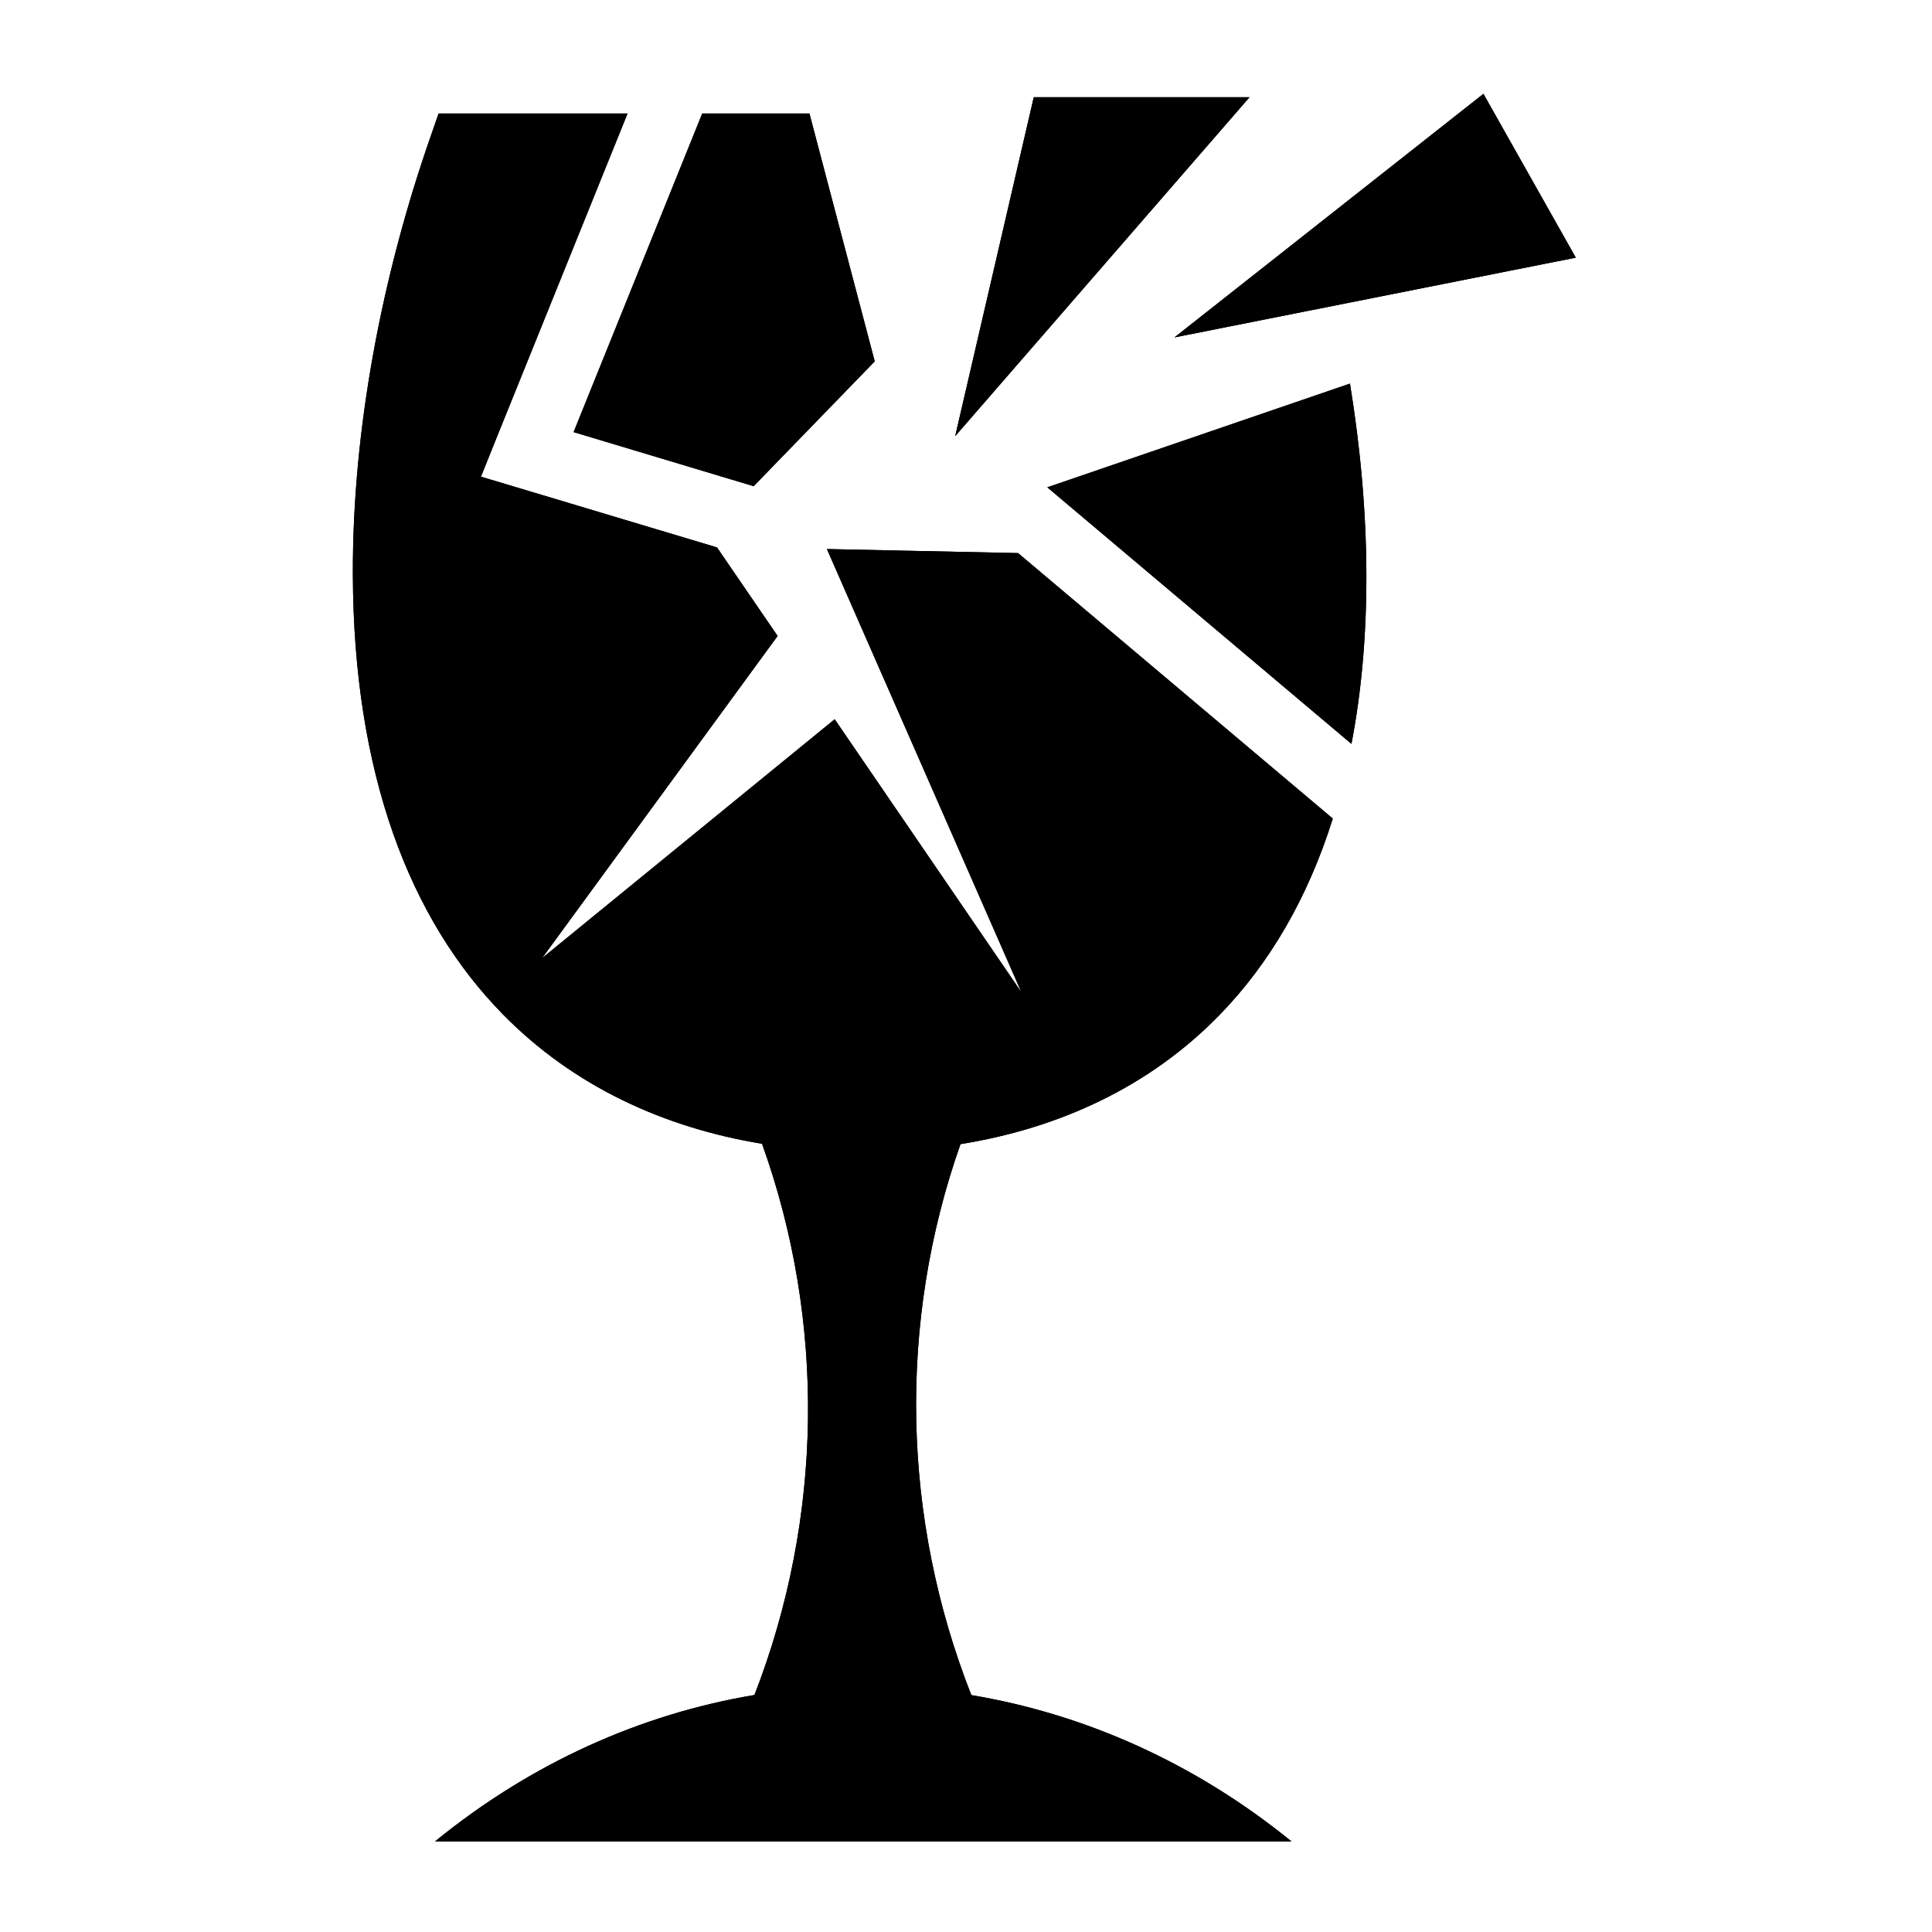
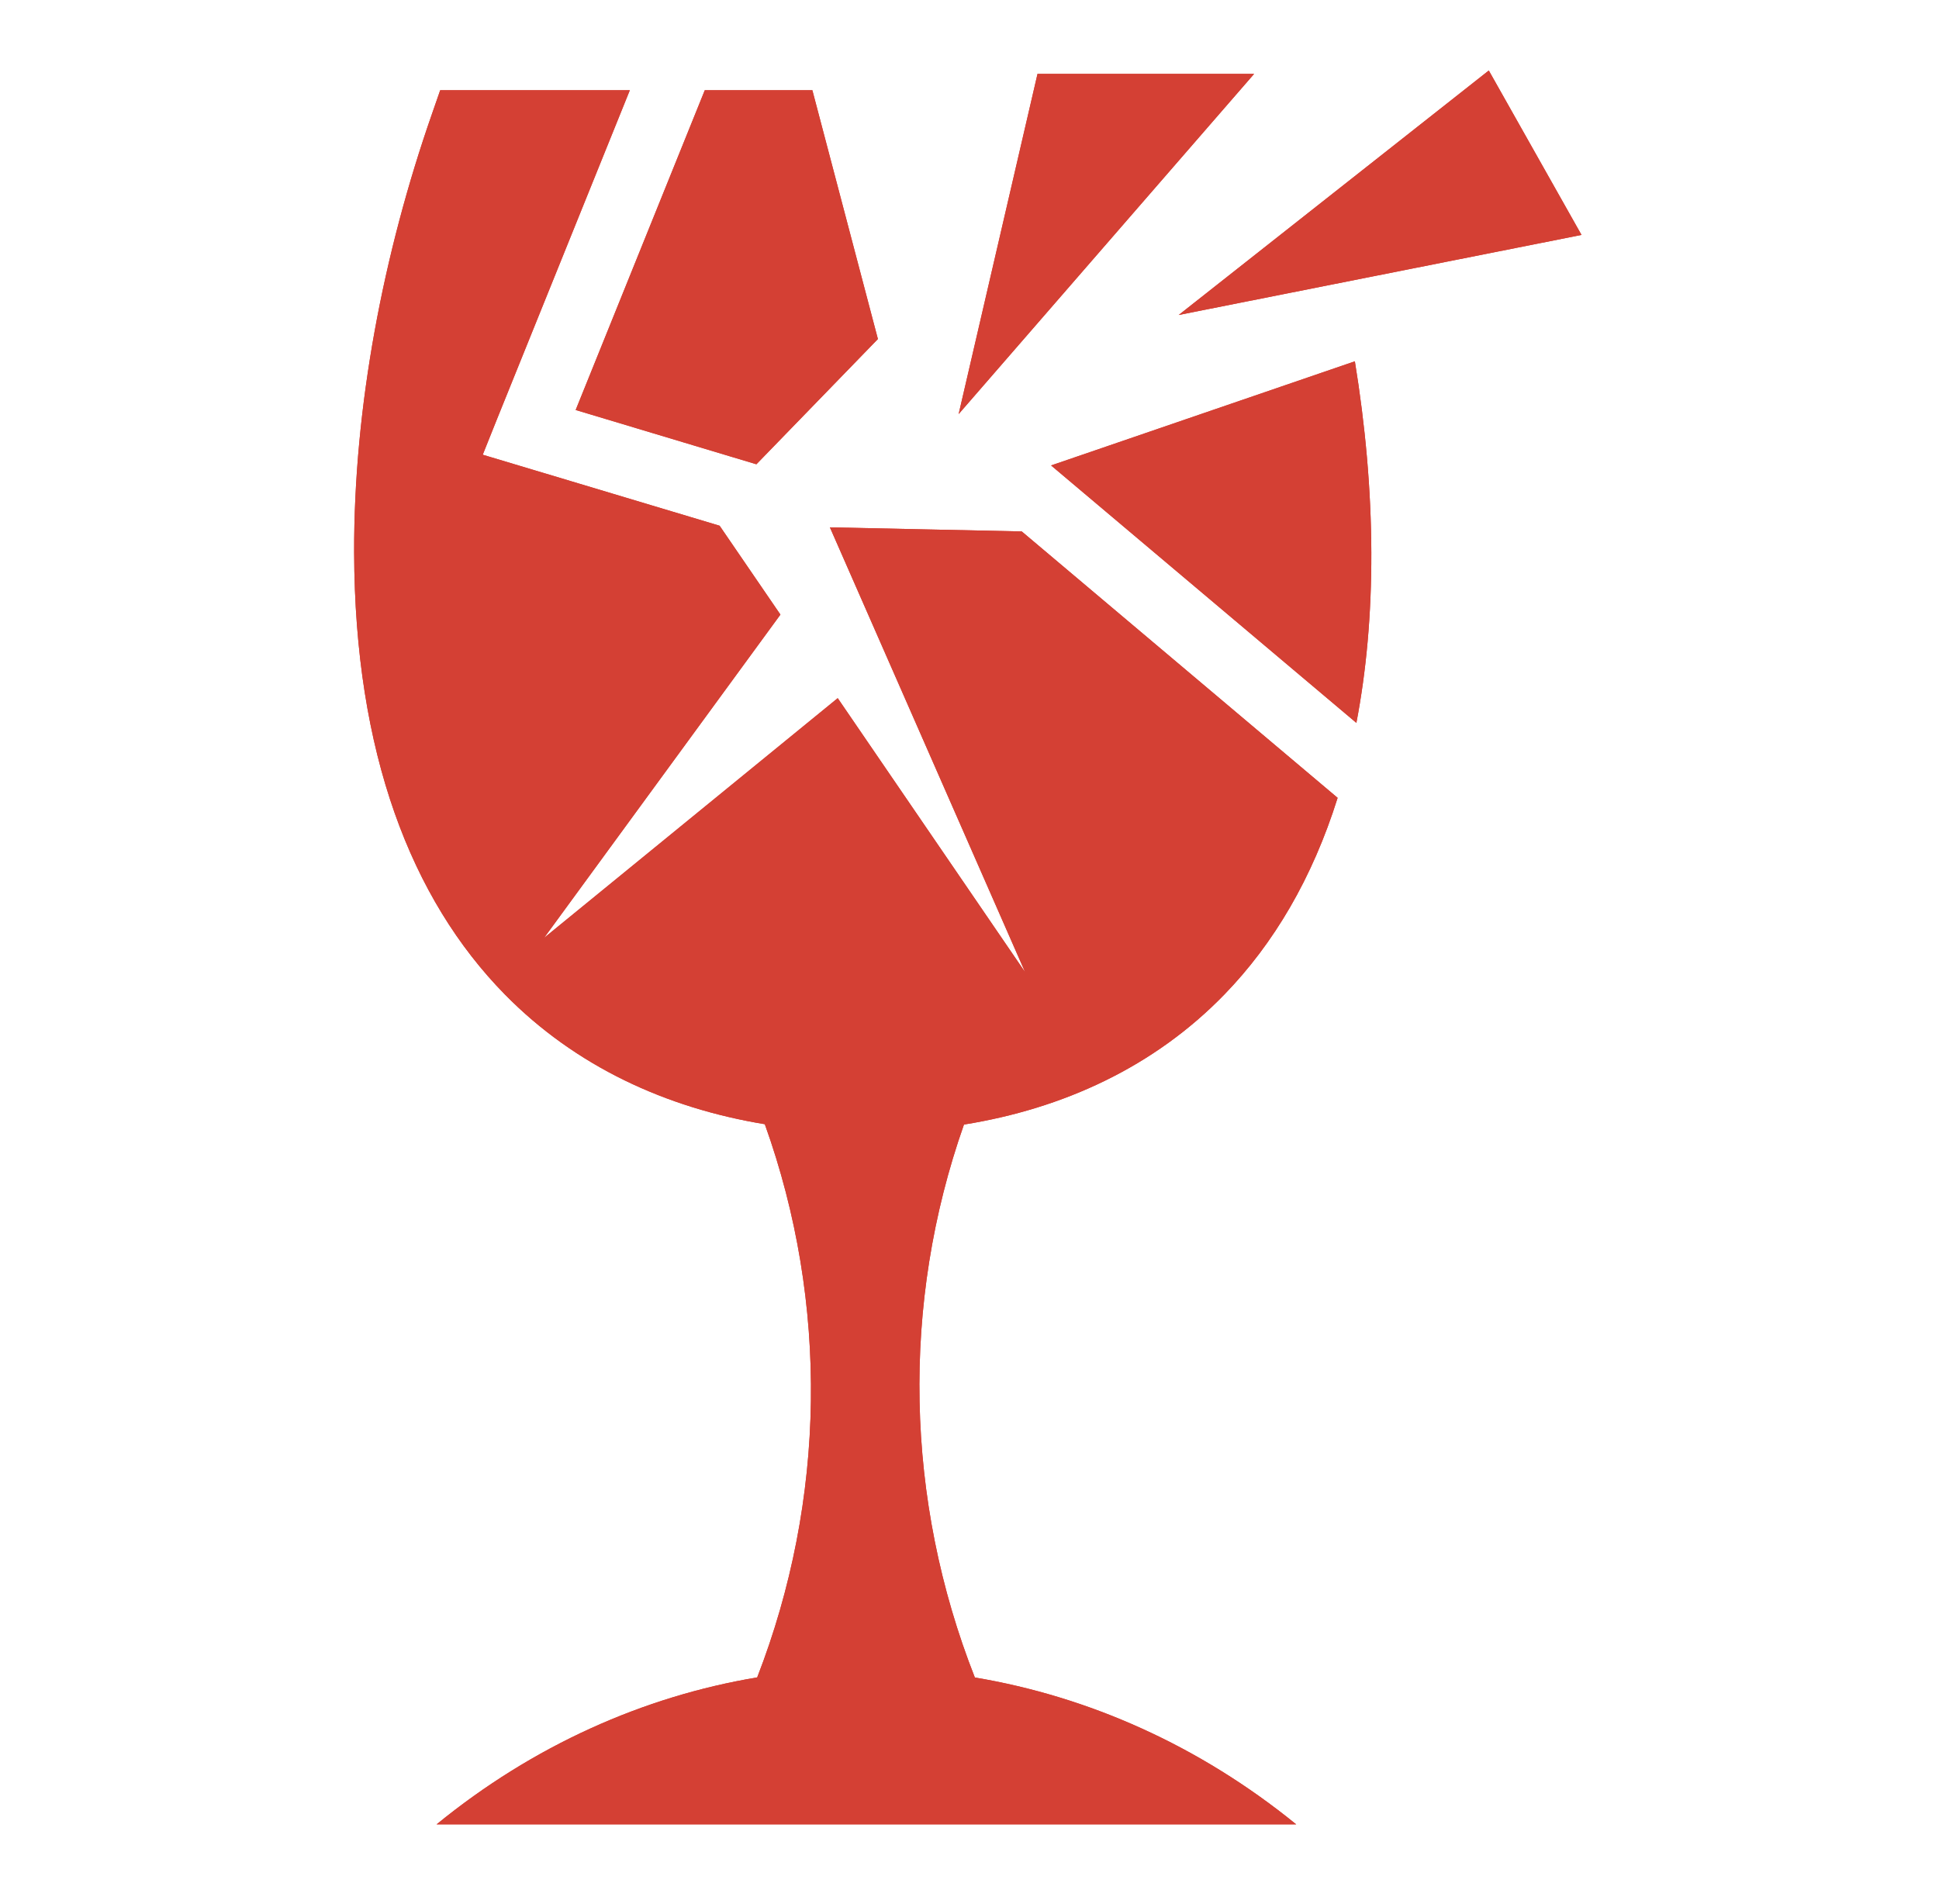
- <svg xmlns="http://www.w3.org/2000/svg" width="55" height="55" viewBox="0 0 55 55" fill="none">
-   <path d="M42.23 2.671L33.433 9.606L44.86 7.335L42.23 2.671L42.23 2.671ZM29.429 2.767L27.192 12.417L35.572 2.767H29.429ZM12.486 3.231L12.257 3.89C10.873 7.851 10.033 12.223 10.045 16.346C10.062 22.019 11.659 26.173 14.323 28.883C16.325 30.919 18.887 32.099 21.694 32.561C23.515 37.638 23.431 43.221 21.478 48.253C18.256 48.792 15.128 50.182 12.384 52.422H36.767C34.012 50.183 30.877 48.796 27.652 48.256C25.671 43.227 25.554 37.646 27.343 32.571C30.166 32.117 32.737 30.934 34.728 28.883C36.132 27.437 37.226 25.581 37.942 23.303L28.982 15.745L23.54 15.63L29.077 28.247L23.762 20.475L15.433 27.275L22.137 18.105L20.412 15.584L14.728 13.88L13.692 13.57L14.095 12.565L17.865 3.231H12.486ZM19.991 3.231L16.329 12.301L21.455 13.841L24.902 10.287L23.043 3.231H19.991L19.991 3.231ZM38.431 10.92L29.814 13.873L38.473 21.177C38.755 19.71 38.903 18.101 38.898 16.346C38.893 14.565 38.728 12.74 38.431 10.92Z" fill="black" />
-   <path d="M42.23 2.671L33.433 9.606L44.86 7.335L42.23 2.671L42.23 2.671ZM29.429 2.767L27.192 12.417L35.572 2.767H29.429ZM12.486 3.231L12.257 3.89C10.873 7.851 10.033 12.223 10.045 16.346C10.062 22.019 11.659 26.173 14.323 28.883C16.325 30.919 18.887 32.099 21.694 32.561C23.515 37.638 23.431 43.221 21.478 48.253C18.256 48.792 15.128 50.182 12.384 52.422H36.767C34.012 50.183 30.877 48.796 27.652 48.256C25.671 43.227 25.554 37.646 27.343 32.571C30.166 32.117 32.737 30.934 34.728 28.883C36.132 27.437 37.226 25.581 37.942 23.303L28.982 15.745L23.54 15.63L29.077 28.247L23.762 20.475L15.433 27.275L22.137 18.105L20.412 15.584L14.728 13.88L13.692 13.57L14.095 12.565L17.865 3.231H12.486ZM19.991 3.231L16.329 12.301L21.455 13.841L24.902 10.287L23.043 3.231H19.991L19.991 3.231ZM38.431 10.92L29.814 13.873L38.473 21.177C38.755 19.71 38.903 18.101 38.898 16.346C38.893 14.565 38.728 12.74 38.431 10.92Z" fill="black" />
+ <svg xmlns="http://www.w3.org/2000/svg" width="55" height="54" viewBox="0 0 55 54" fill="none">
+   <path d="M42.23 2L33.434 8.935L44.86 6.664L42.23 2L42.23 2ZM29.429 2.096L27.192 11.746L35.573 2.096H29.429ZM12.486 2.56L12.257 3.219C10.873 7.181 10.033 11.552 10.045 15.675C10.062 21.348 11.659 25.502 14.323 28.212C16.325 30.248 18.887 31.428 21.694 31.89C23.515 36.967 23.431 42.55 21.478 47.582C18.256 48.121 15.128 49.511 12.384 51.751H36.767C34.012 49.512 30.877 48.125 27.652 47.585C25.671 42.556 25.554 36.975 27.343 31.9C30.166 31.446 32.737 30.263 34.728 28.212C36.132 26.766 37.227 24.91 37.942 22.632L28.982 15.075L23.54 14.959L29.077 27.576L23.762 19.804L15.433 26.604L22.137 17.434L20.412 14.913L14.728 13.209L13.693 12.899L14.095 11.894L17.865 2.56H12.486ZM19.991 2.56L16.329 11.63L21.455 13.17L24.902 9.617L23.043 2.56H19.991L19.991 2.56ZM38.431 10.249L29.814 13.203L38.474 20.506C38.755 19.039 38.903 17.43 38.898 15.675C38.893 13.895 38.728 12.069 38.431 10.249Z" fill="#D44034" />
+   <path d="M42.23 2L33.434 8.935L44.86 6.664L42.23 2L42.23 2ZM29.429 2.096L27.192 11.746L35.573 2.096H29.429ZM12.486 2.56L12.257 3.219C10.873 7.181 10.033 11.552 10.045 15.675C10.062 21.348 11.659 25.502 14.323 28.212C16.325 30.248 18.887 31.428 21.694 31.89C23.515 36.967 23.431 42.55 21.478 47.582C18.256 48.121 15.128 49.511 12.384 51.751H36.767C34.012 49.512 30.877 48.125 27.652 47.585C25.671 42.556 25.554 36.975 27.343 31.9C30.166 31.446 32.737 30.263 34.728 28.212C36.132 26.766 37.227 24.91 37.942 22.632L28.982 15.075L23.54 14.959L29.077 27.576L23.762 19.804L15.433 26.604L22.137 17.434L20.412 14.913L14.728 13.209L13.693 12.899L14.095 11.894L17.865 2.56H12.486ZM19.991 2.56L16.329 11.63L21.455 13.17L24.902 9.617L23.043 2.56H19.991L19.991 2.56ZM38.431 10.249L29.814 13.203L38.474 20.506C38.755 19.039 38.903 17.43 38.898 15.675C38.893 13.895 38.728 12.069 38.431 10.249Z" fill="#D44034" />
</svg>
